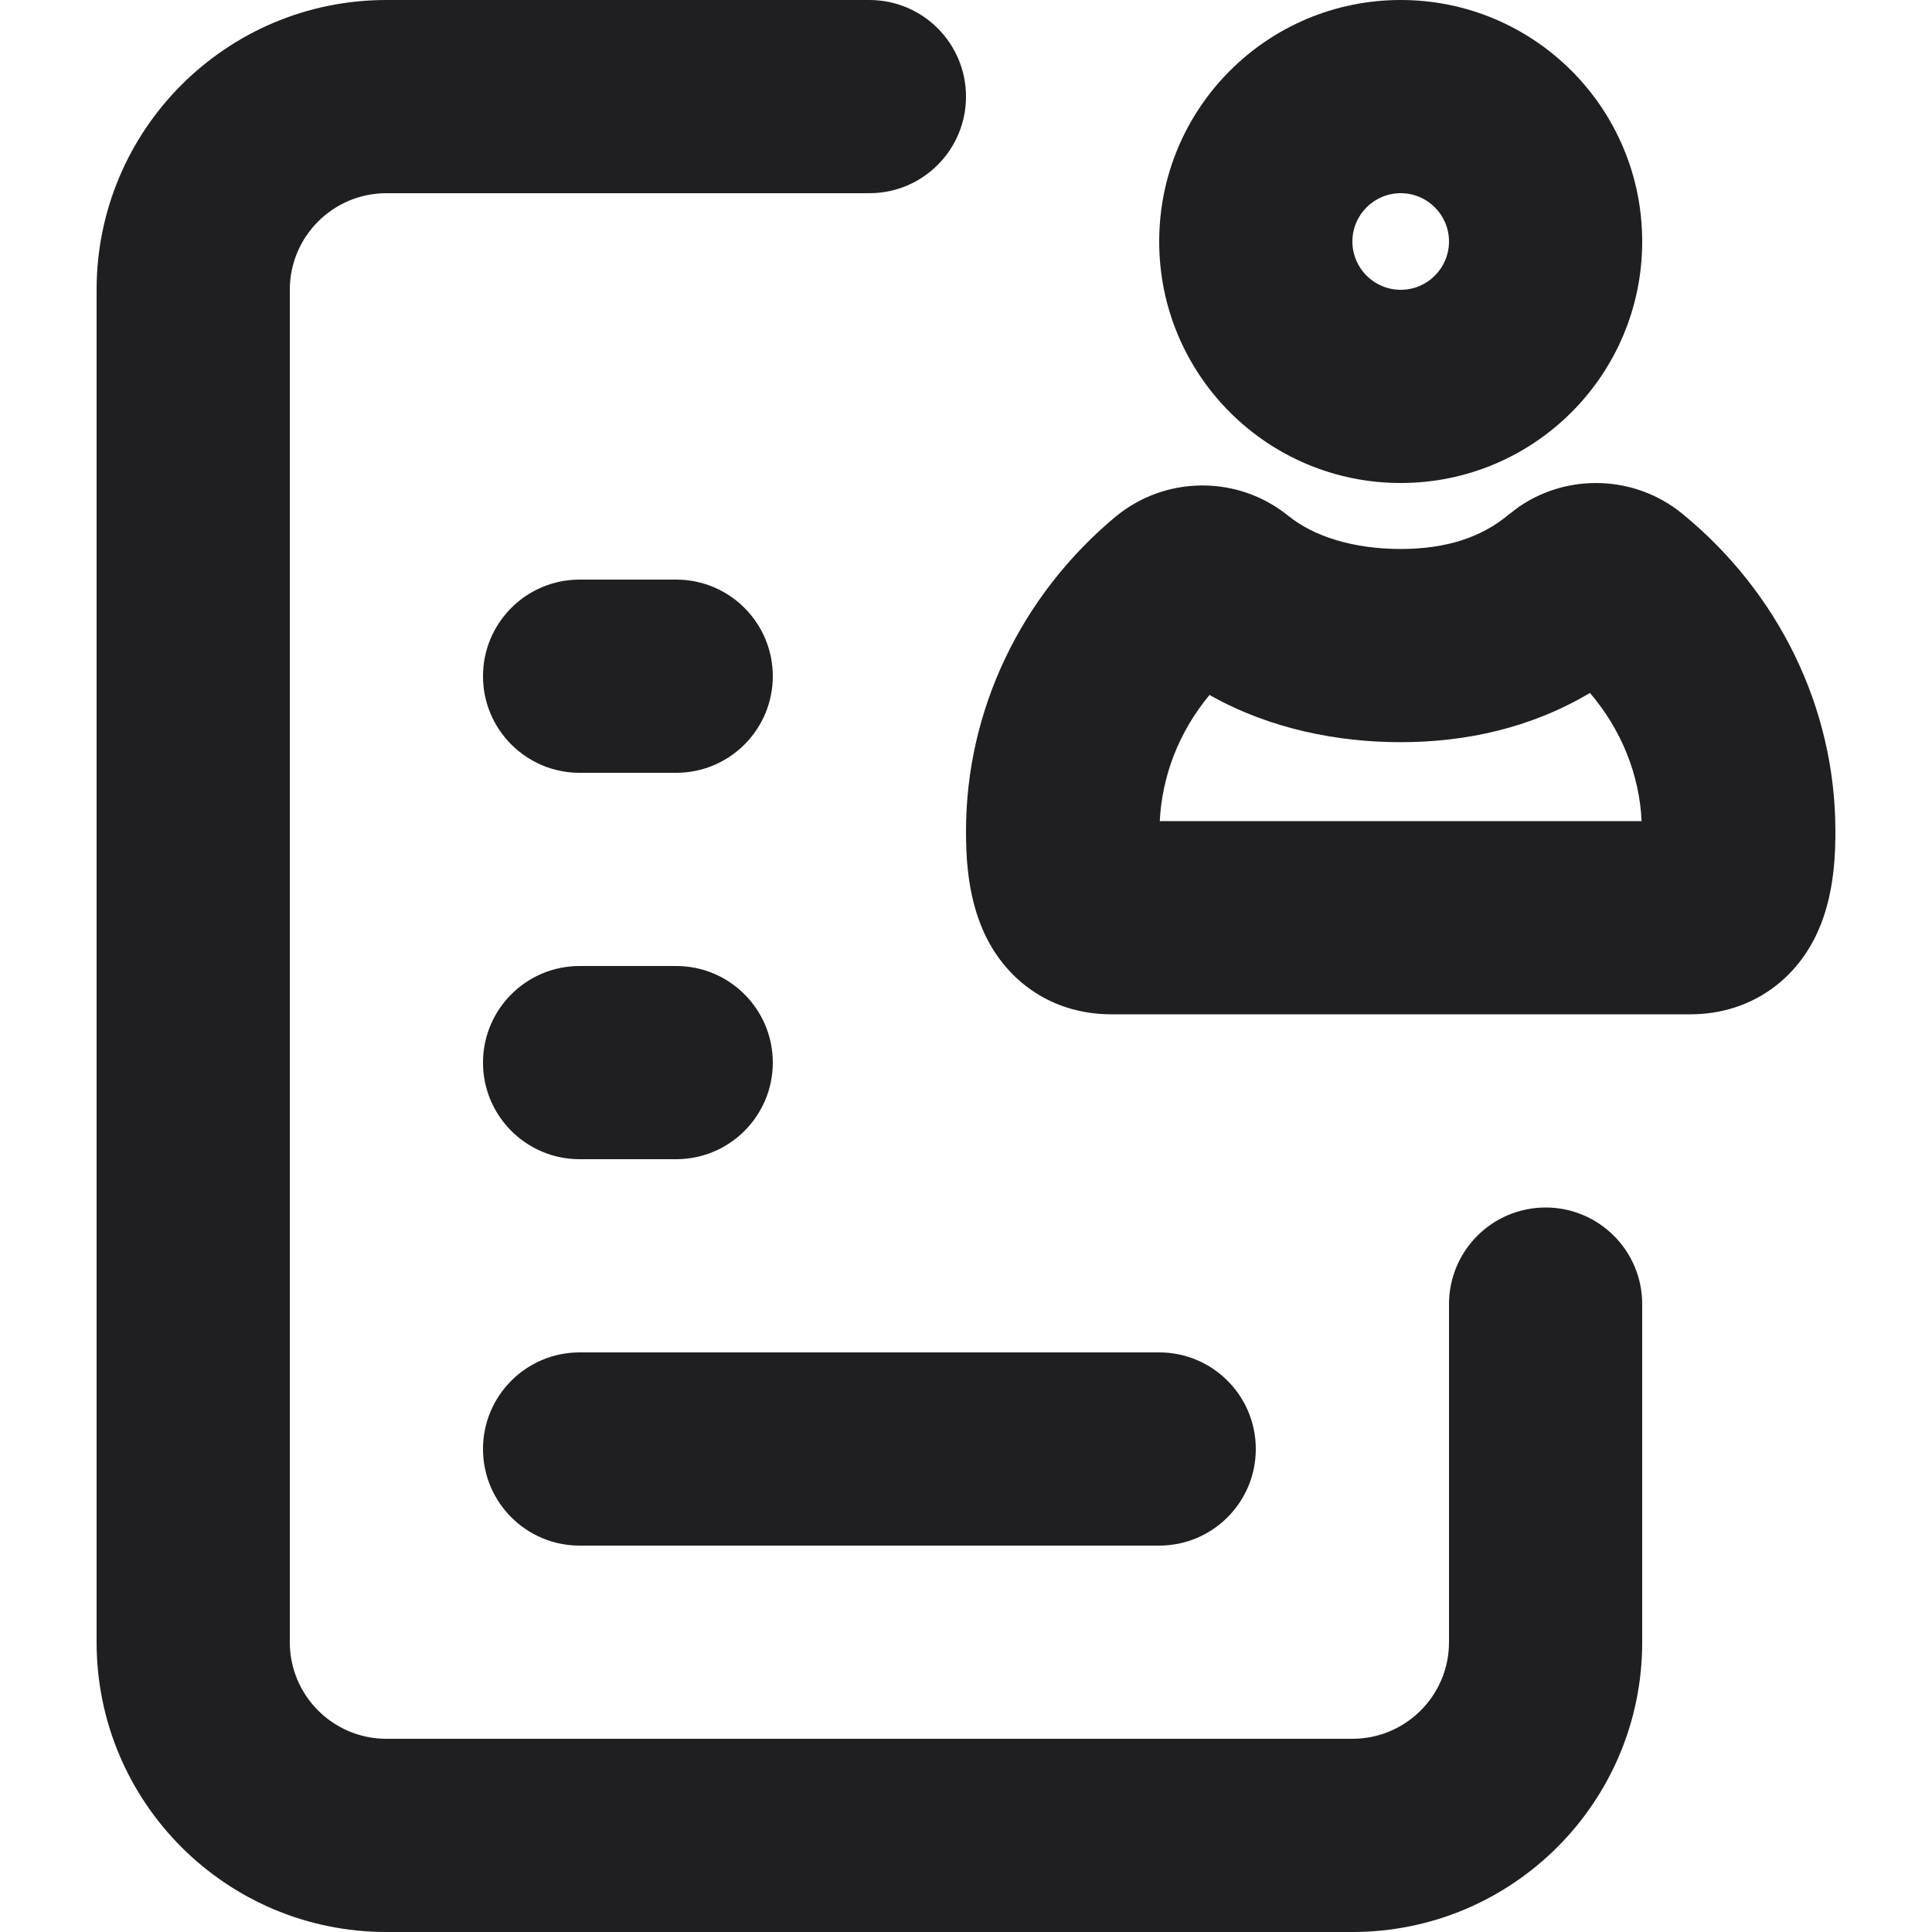
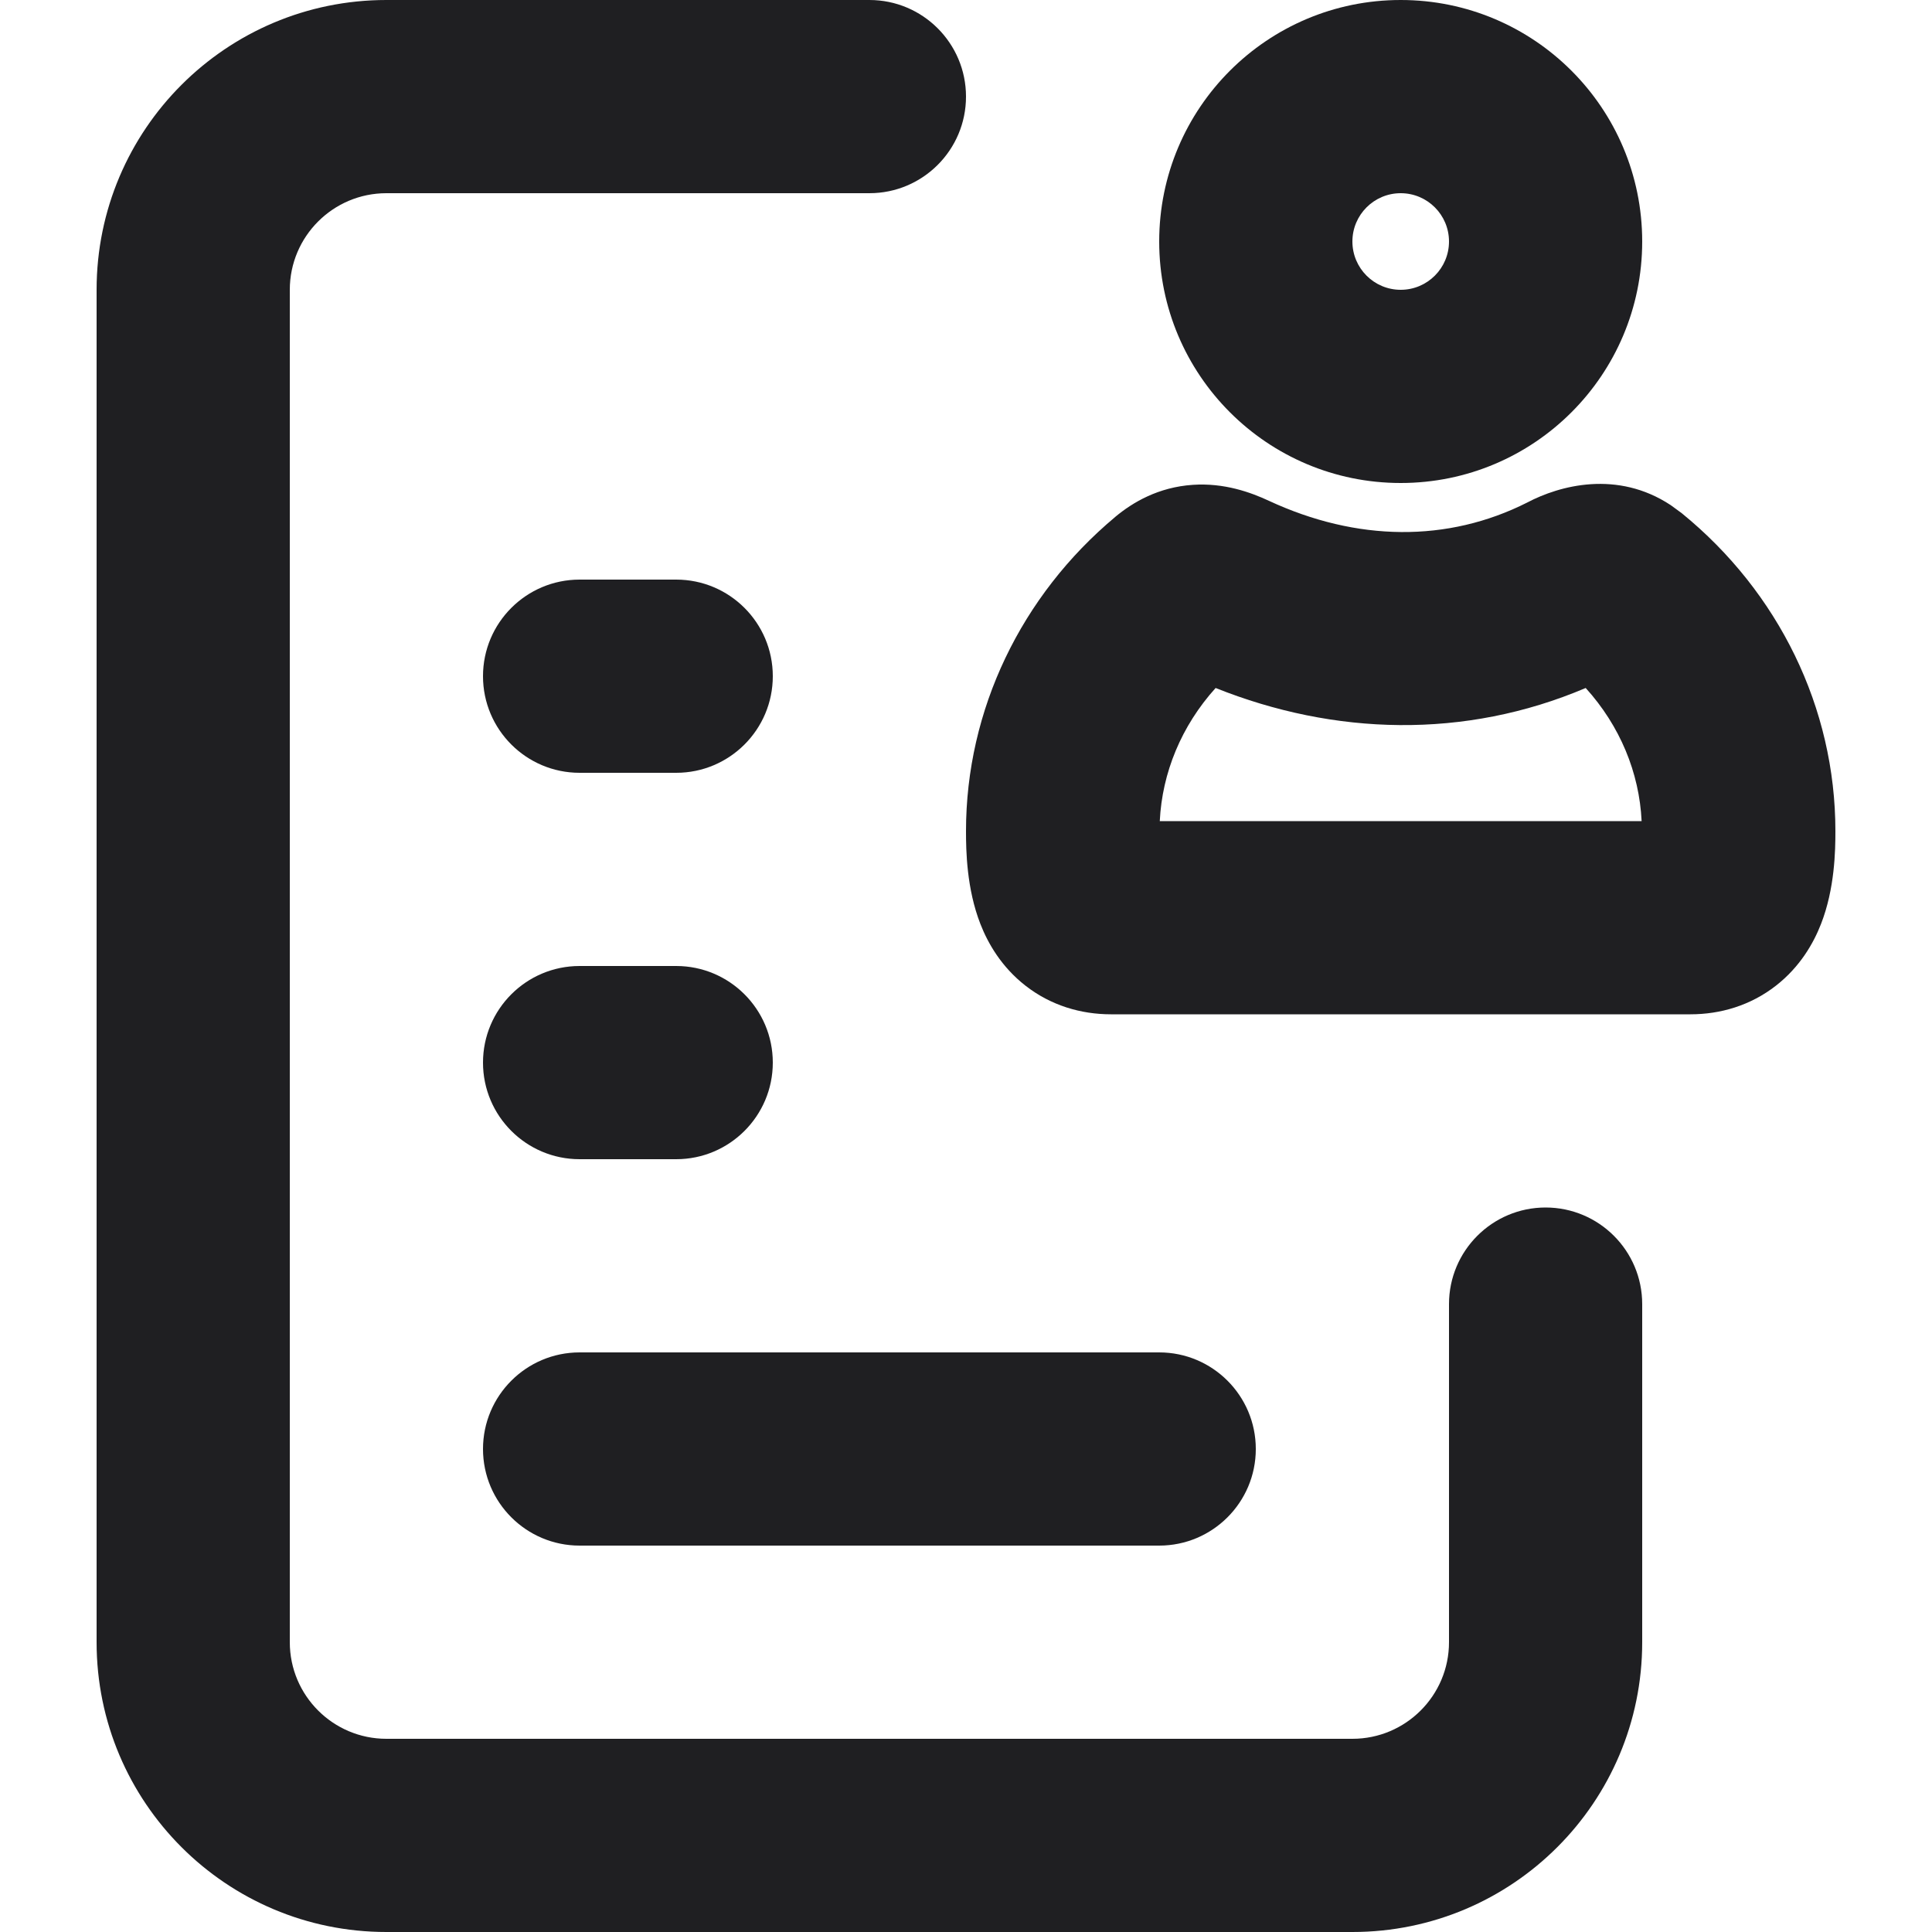
<svg xmlns="http://www.w3.org/2000/svg" width="20" height="20" viewBox="0 0 20 20" fill="none">
  <path d="M9 0C9.552 0 10 0.448 10 1C10 1.552 9.552 2 9 2H4C3.448 2 3 2.448 3 3V17C3 17.552 3.448 18 4 18H14C14.552 18 15 17.552 15 17V13.5C15 12.948 15.448 12.5 16 12.5C16.552 12.5 17 12.948 17 13.5V17C17 18.657 15.657 20 14 20H4C2.343 20 1 18.657 1 17V3C1 1.343 2.343 4.83192e-08 4 0H9Z" fill="#1F1F22" />
  <path d="M12 14C12.552 14 13 14.448 13 15C13 15.552 12.552 16 12 16H6C5.448 16 5 15.552 5 15C5 14.448 5.448 14 6 14H12Z" fill="#1F1F22" />
  <path d="M7 10C7.552 10 8 10.448 8 11C8 11.552 7.552 12 7 12H6C5.448 12 5 11.552 5 11C5 10.448 5.448 10 6 10H7Z" fill="#1F1F22" />
-   <path fill-rule="evenodd" clip-rule="evenodd" d="M15.719 5.25C16.229 4.896 16.923 4.919 17.41 5.314C18.409 6.128 19 7.325 19 8.604C19 8.805 18.994 9.199 18.851 9.565C18.773 9.765 18.634 10.009 18.384 10.204C18.121 10.409 17.81 10.5 17.5 10.5H11.5C11.19 10.5 10.879 10.409 10.616 10.204C10.366 10.009 10.227 9.765 10.149 9.565C10.006 9.199 10 8.805 10 8.604C10 7.346 10.573 6.164 11.544 5.352L11.546 5.351C12.062 4.921 12.815 4.917 13.335 5.339L13.337 5.34C13.598 5.552 14.007 5.683 14.5 5.683C14.978 5.683 15.341 5.559 15.619 5.326L15.719 5.25ZM16.459 7.173C15.851 7.536 15.173 7.683 14.5 7.683C13.858 7.683 13.149 7.55 12.521 7.194C12.206 7.573 12.029 8.03 12.006 8.5H16.994C16.971 8.02 16.786 7.556 16.459 7.173Z" fill="#1F1F22" />
+   <path fill-rule="evenodd" clip-rule="evenodd" d="M15.81 5.202C16.145 5.025 16.742 4.864 17.295 5.229L17.41 5.313L17.411 5.314C18.41 6.128 19 7.325 19 8.604C19 8.805 18.994 9.199 18.851 9.565C18.773 9.765 18.634 10.009 18.384 10.204C18.121 10.409 17.81 10.5 17.5 10.5H11.5C11.19 10.5 10.879 10.409 10.616 10.204C10.366 10.009 10.227 9.765 10.149 9.565C10.006 9.199 10 8.805 10 8.604C10 7.346 10.573 6.164 11.544 5.352L11.546 5.35C11.726 5.2 11.991 5.043 12.348 5.019C12.672 4.997 12.946 5.096 13.135 5.184C14.046 5.607 14.986 5.618 15.81 5.202ZM16.415 7.122C15.162 7.655 13.812 7.613 12.584 7.122C12.23 7.514 12.03 8 12.006 8.5H16.994C16.97 7.998 16.77 7.514 16.415 7.122Z" fill="#1F1F22" />
  <path d="M7 6C7.552 6 8 6.448 8 7C8 7.552 7.552 8 7 8H6C5.448 8 5 7.552 5 7C5 6.448 5.448 6 6 6H7Z" fill="#1F1F22" />
  <path fill-rule="evenodd" clip-rule="evenodd" d="M14.5 0C15.881 0 17 1.119 17 2.5C17 3.881 15.881 5 14.5 5C13.119 5 12 3.881 12 2.5C12 1.119 13.119 0 14.5 0ZM14.5 2C14.224 2 14 2.224 14 2.5C14 2.776 14.224 3 14.5 3C14.776 3 15 2.776 15 2.5C15 2.224 14.776 2 14.5 2Z" fill="#1F1F22" />
</svg>
